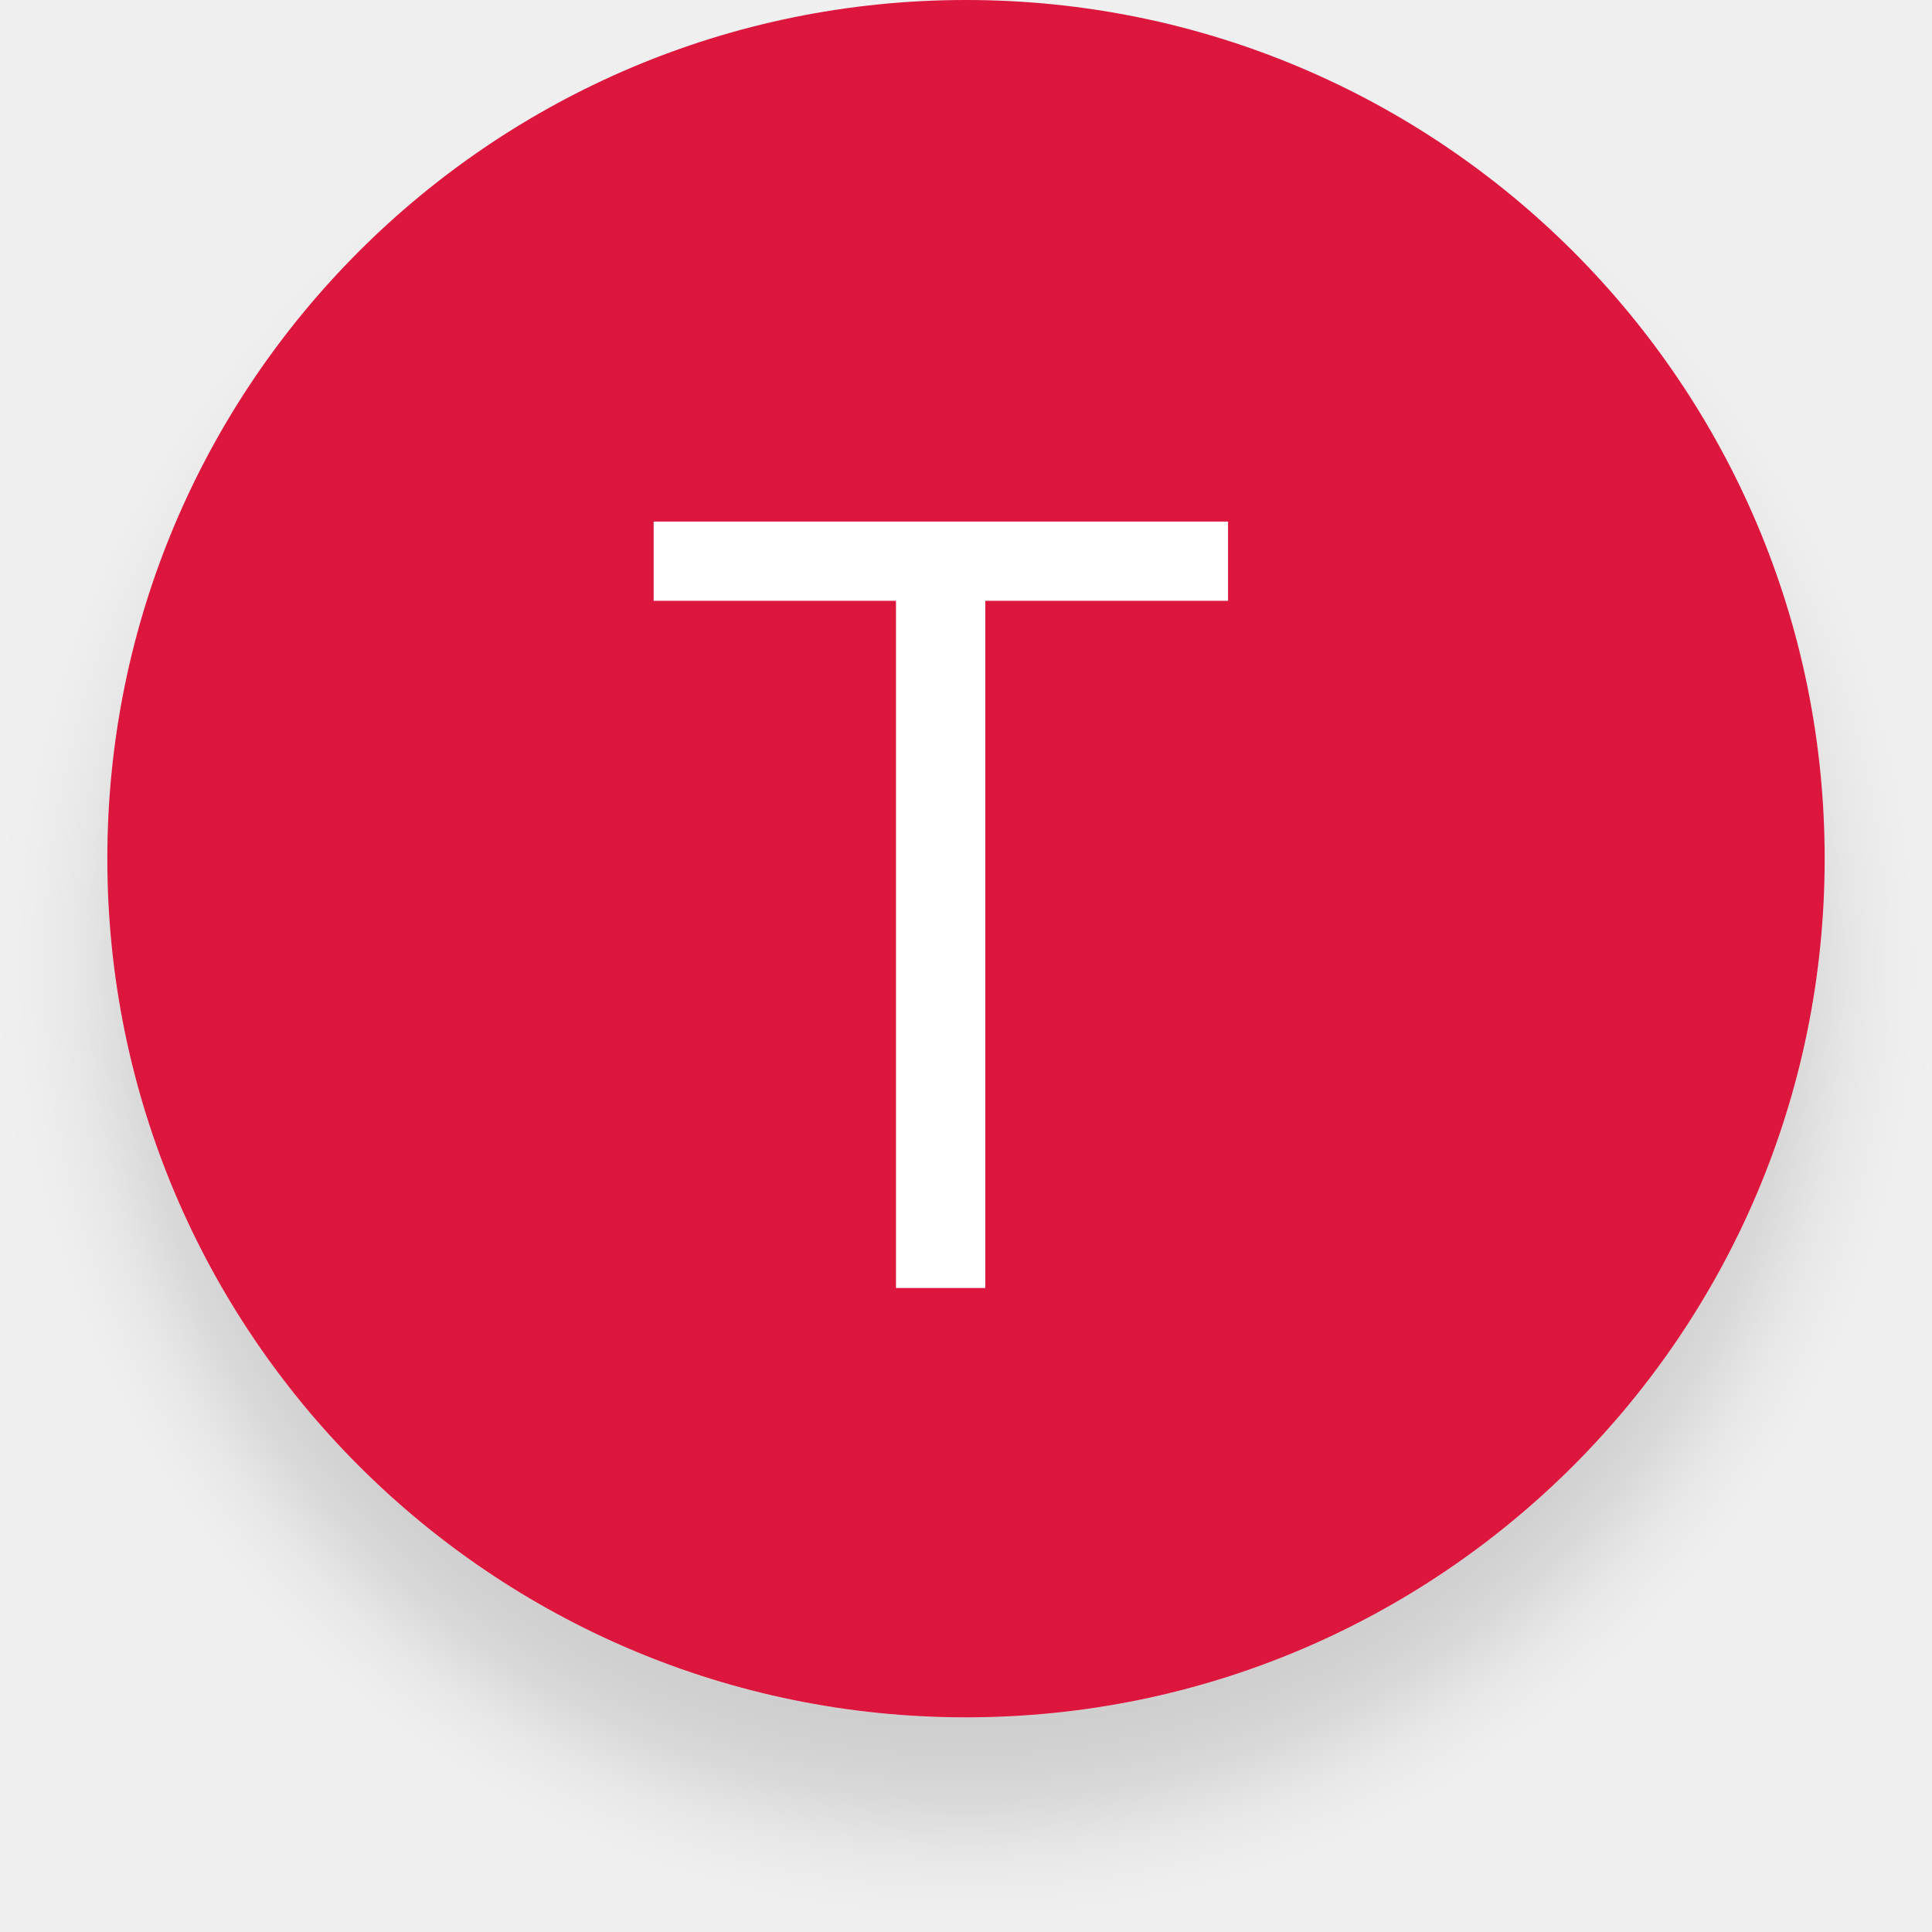
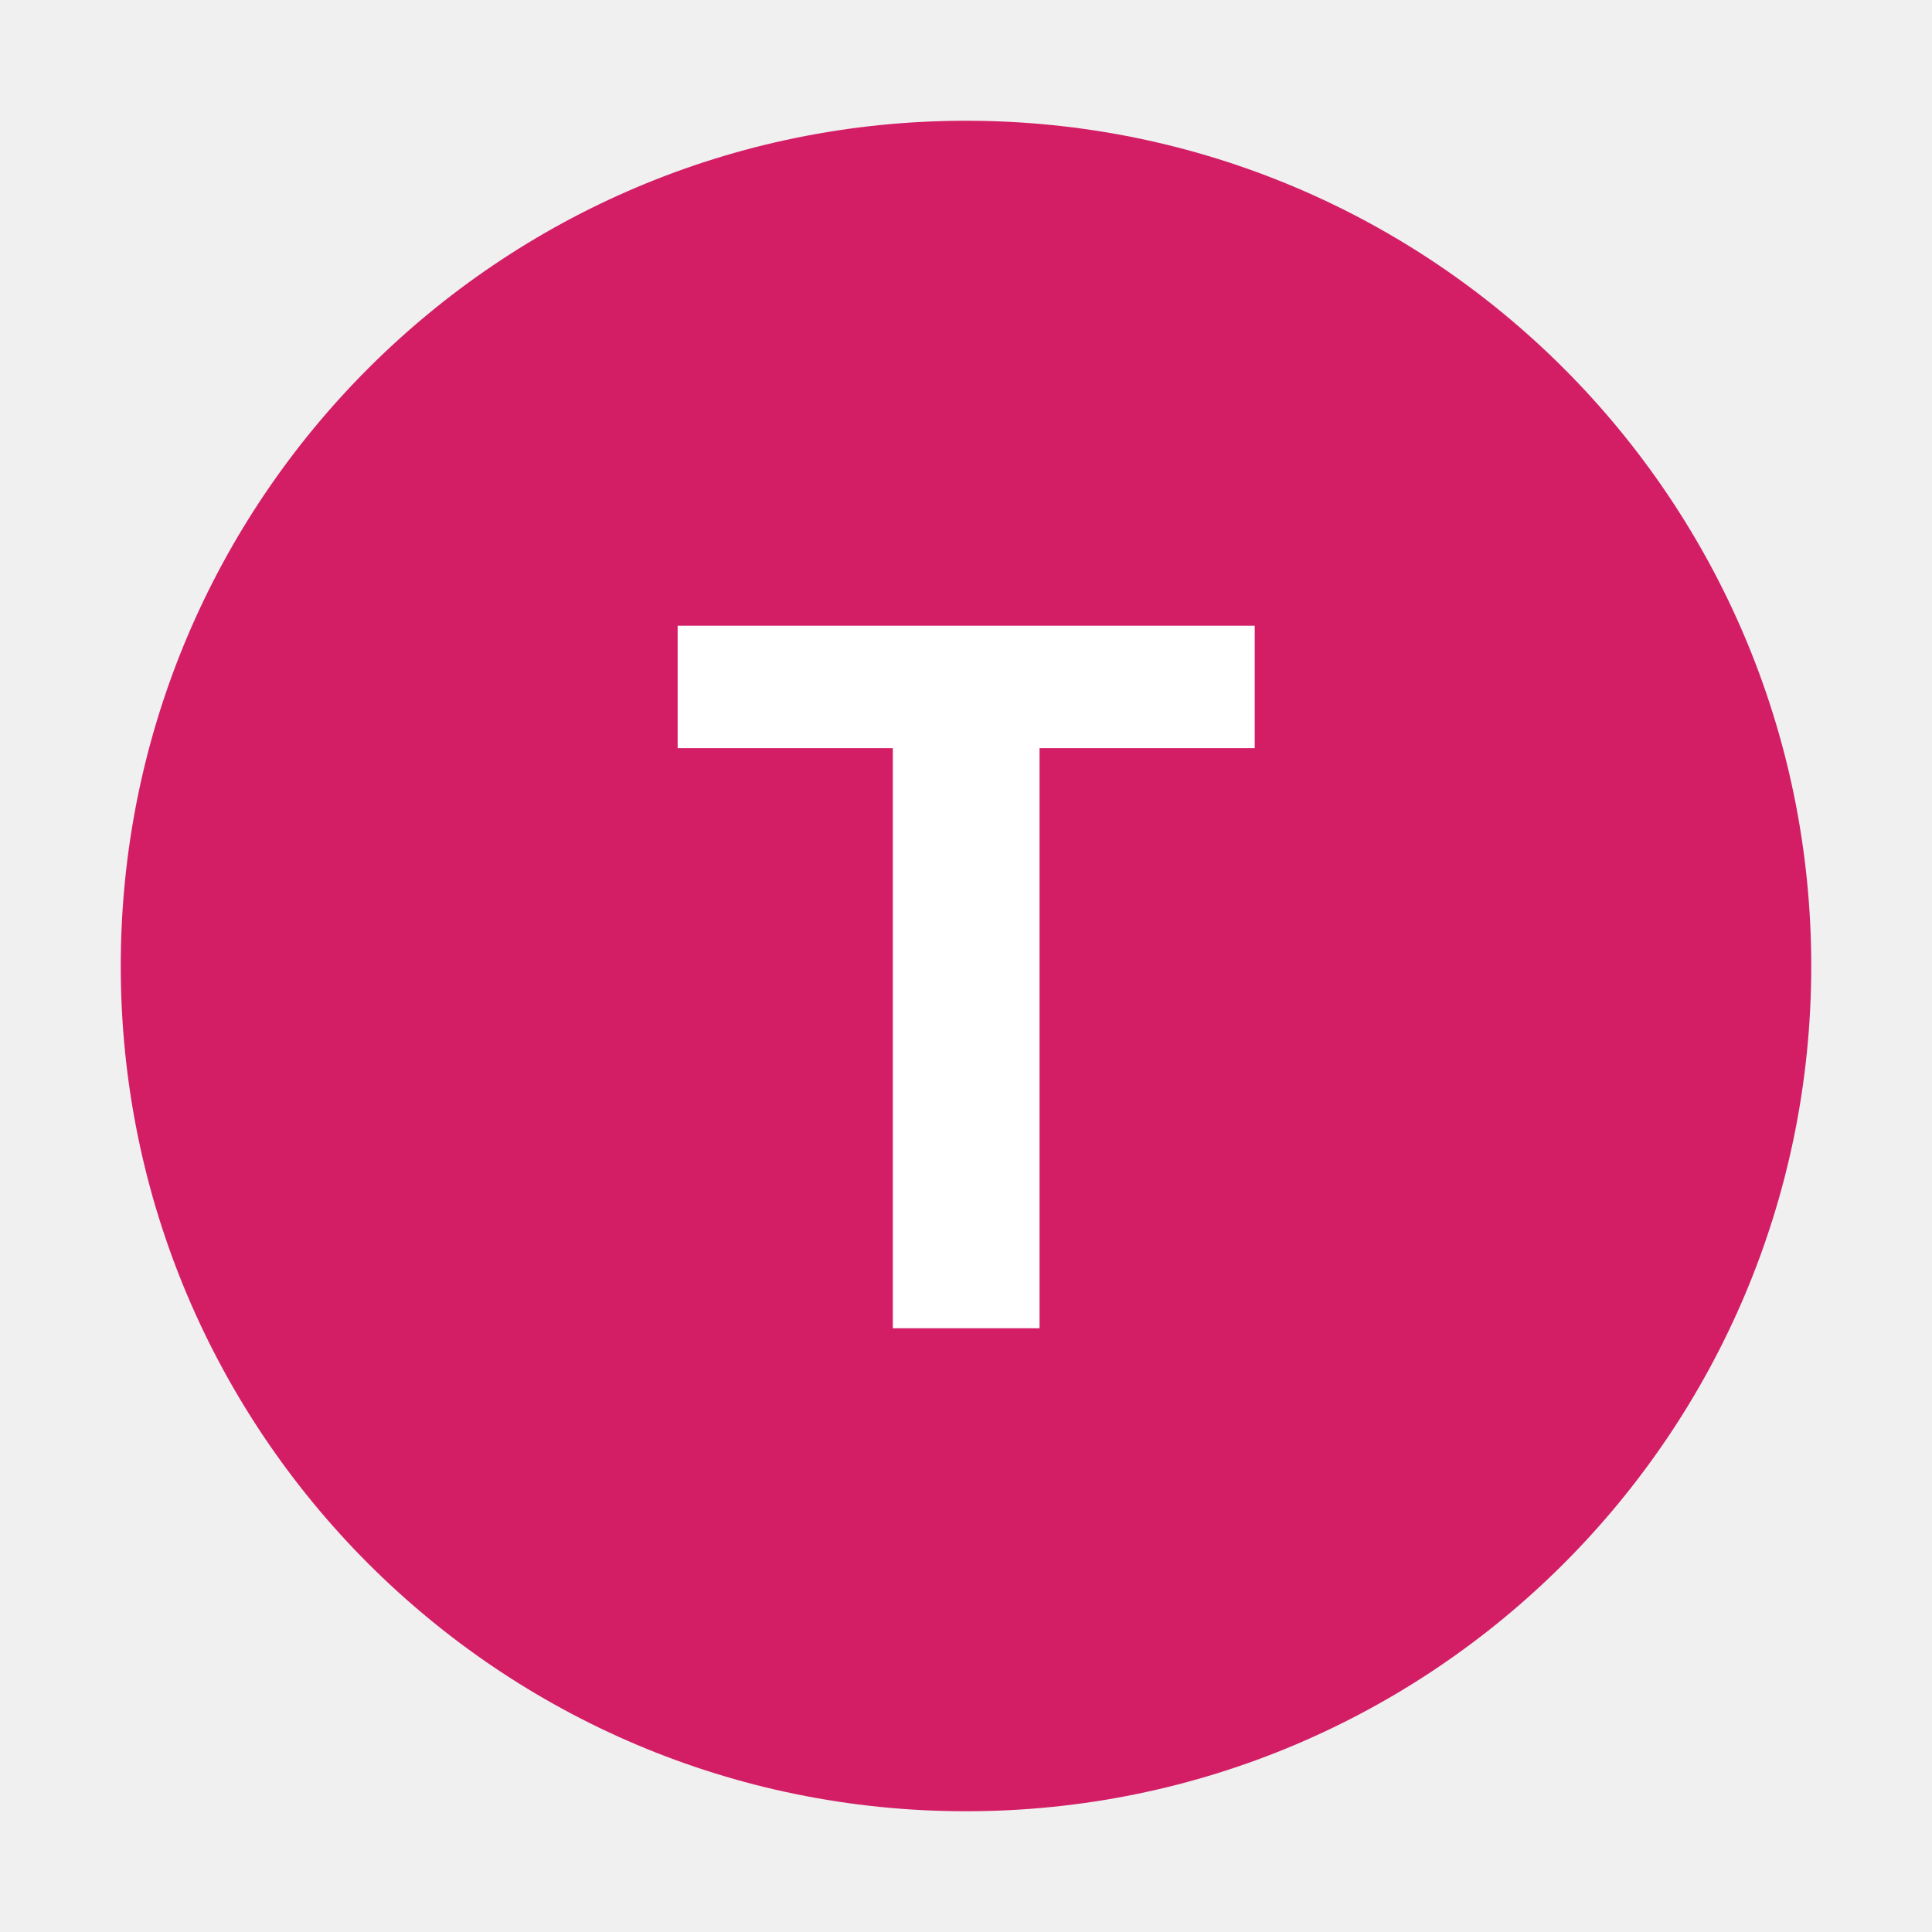
- <svg xmlns="http://www.w3.org/2000/svg" xmlns:xlink="http://www.w3.org/1999/xlink" width="72px" height="72px" viewBox="0 0 72 72" version="1.1">
-   <defs>
-     <filter x="-50%" y="-50%" width="200%" height="200%" filterUnits="objectBoundingBox" id="filter-1">
-       <feOffset dx="0" dy="4" in="SourceAlpha" result="shadowOffsetOuter1" />
-       <feGaussianBlur stdDeviation="2" in="shadowOffsetOuter1" result="shadowBlurOuter1" />
-       <feColorMatrix values="0 0 0 0 0   0 0 0 0 0   0 0 0 0 0  0 0 0 0.14 0" in="shadowBlurOuter1" type="matrix" result="shadowMatrixOuter1" />
-       <feMerge>
-         <feMergeNode in="shadowMatrixOuter1" />
-         <feMergeNode in="SourceGraphic" />
-       </feMerge>
-     </filter>
-     <circle id="path-2" cx="32" cy="32" r="32" />
-     <filter x="-50%" y="-50%" width="200%" height="200%" filterUnits="objectBoundingBox" id="filter-4">
-       <feOffset dx="0" dy="4" in="SourceAlpha" result="shadowOffsetOuter1" />
-       <feGaussianBlur stdDeviation="2" in="shadowOffsetOuter1" result="shadowBlurOuter1" />
-       <feColorMatrix values="0 0 0 0 0   0 0 0 0 0   0 0 0 0 0  0 0 0 0.14 0" in="shadowBlurOuter1" type="matrix" result="shadowMatrixOuter1" />
-       <feOffset dx="0" dy="1" in="SourceAlpha" result="shadowOffsetInner1" />
-       <feGaussianBlur stdDeviation="0" in="shadowOffsetInner1" result="shadowBlurInner1" />
-       <feComposite in="shadowBlurInner1" in2="SourceAlpha" operator="arithmetic" k2="-1" k3="1" result="shadowInnerInner1" />
-       <feColorMatrix values="0 0 0 0 1   0 0 0 0 1   0 0 0 0 1  0 0 0 0.14 0" in="shadowInnerInner1" type="matrix" result="shadowMatrixInner1" />
-       <feOffset dx="0" dy="-1" in="SourceAlpha" result="shadowOffsetInner2" />
-       <feGaussianBlur stdDeviation="0" in="shadowOffsetInner2" result="shadowBlurInner2" />
-       <feComposite in="shadowBlurInner2" in2="SourceAlpha" operator="arithmetic" k2="-1" k3="1" result="shadowInnerInner2" />
-       <feColorMatrix values="0 0 0 0 0   0 0 0 0 0   0 0 0 0 0  0 0 0 0.14 0" in="shadowInnerInner2" type="matrix" result="shadowMatrixInner2" />
-       <feMerge>
-         <feMergeNode in="shadowMatrixOuter1" />
-         <feMergeNode in="SourceGraphic" />
-         <feMergeNode in="shadowMatrixInner1" />
-         <feMergeNode in="shadowMatrixInner2" />
-       </feMerge>
-     </filter>
-     <path id="path-5" d="M32 61C49.673 61 64 48.016 64 32 64 15.984 49.673 3 32 3 14.327 3 0 15.984 0 32 0 48.016 14.327 61 32 61Z" />
-   </defs>
-   <g id="Page-1" stroke="none" stroke-width="1" fill="none" fill-rule="evenodd">
-     <g id="Artboard-1" transform="translate(-298, -91)">
-       <g id="BG" transform="translate(302, 91)">
-         <g id="Icon">
-           <mask id="mask-3" fill="white">
-             <use xlink:href="#path-2" />
-           </mask>
-           <use id="Mask" fill="crimson" filter="url(#filter-1)" xlink:href="#path-2" />
-           <mask id="mask-6" fill="white">
-             <use xlink:href="#path-5" />
-           </mask>
-           <text id="C" mask="url(#mask-6)" font-family="Open Sans, Helvetica Neueu, Sans-serif" font-size="40" font-weight="normal" fill="#FFFFFF">
-             <tspan x="20" y="48">
-               T
-             </tspan>
-           </text>
-         </g>
-       </g>
-     </g>
-   </g>
+ <svg xmlns="http://www.w3.org/2000/svg" width="16" height="16" viewBox="0 0 16 16" fill="none">
+   <path d="M1 8C1 4.134 4.134 1 8 1C11.866 1 15 4.134 15 8C15 11.866 11.866 15 8 15C4.134 15 1 11.866 1 8Z" fill="#D31E66" />
+   <path d="M5.612 6.196V5.182H10.391V6.196H8.609V11H7.394V6.196H5.612Z" fill="white" />
</svg>
